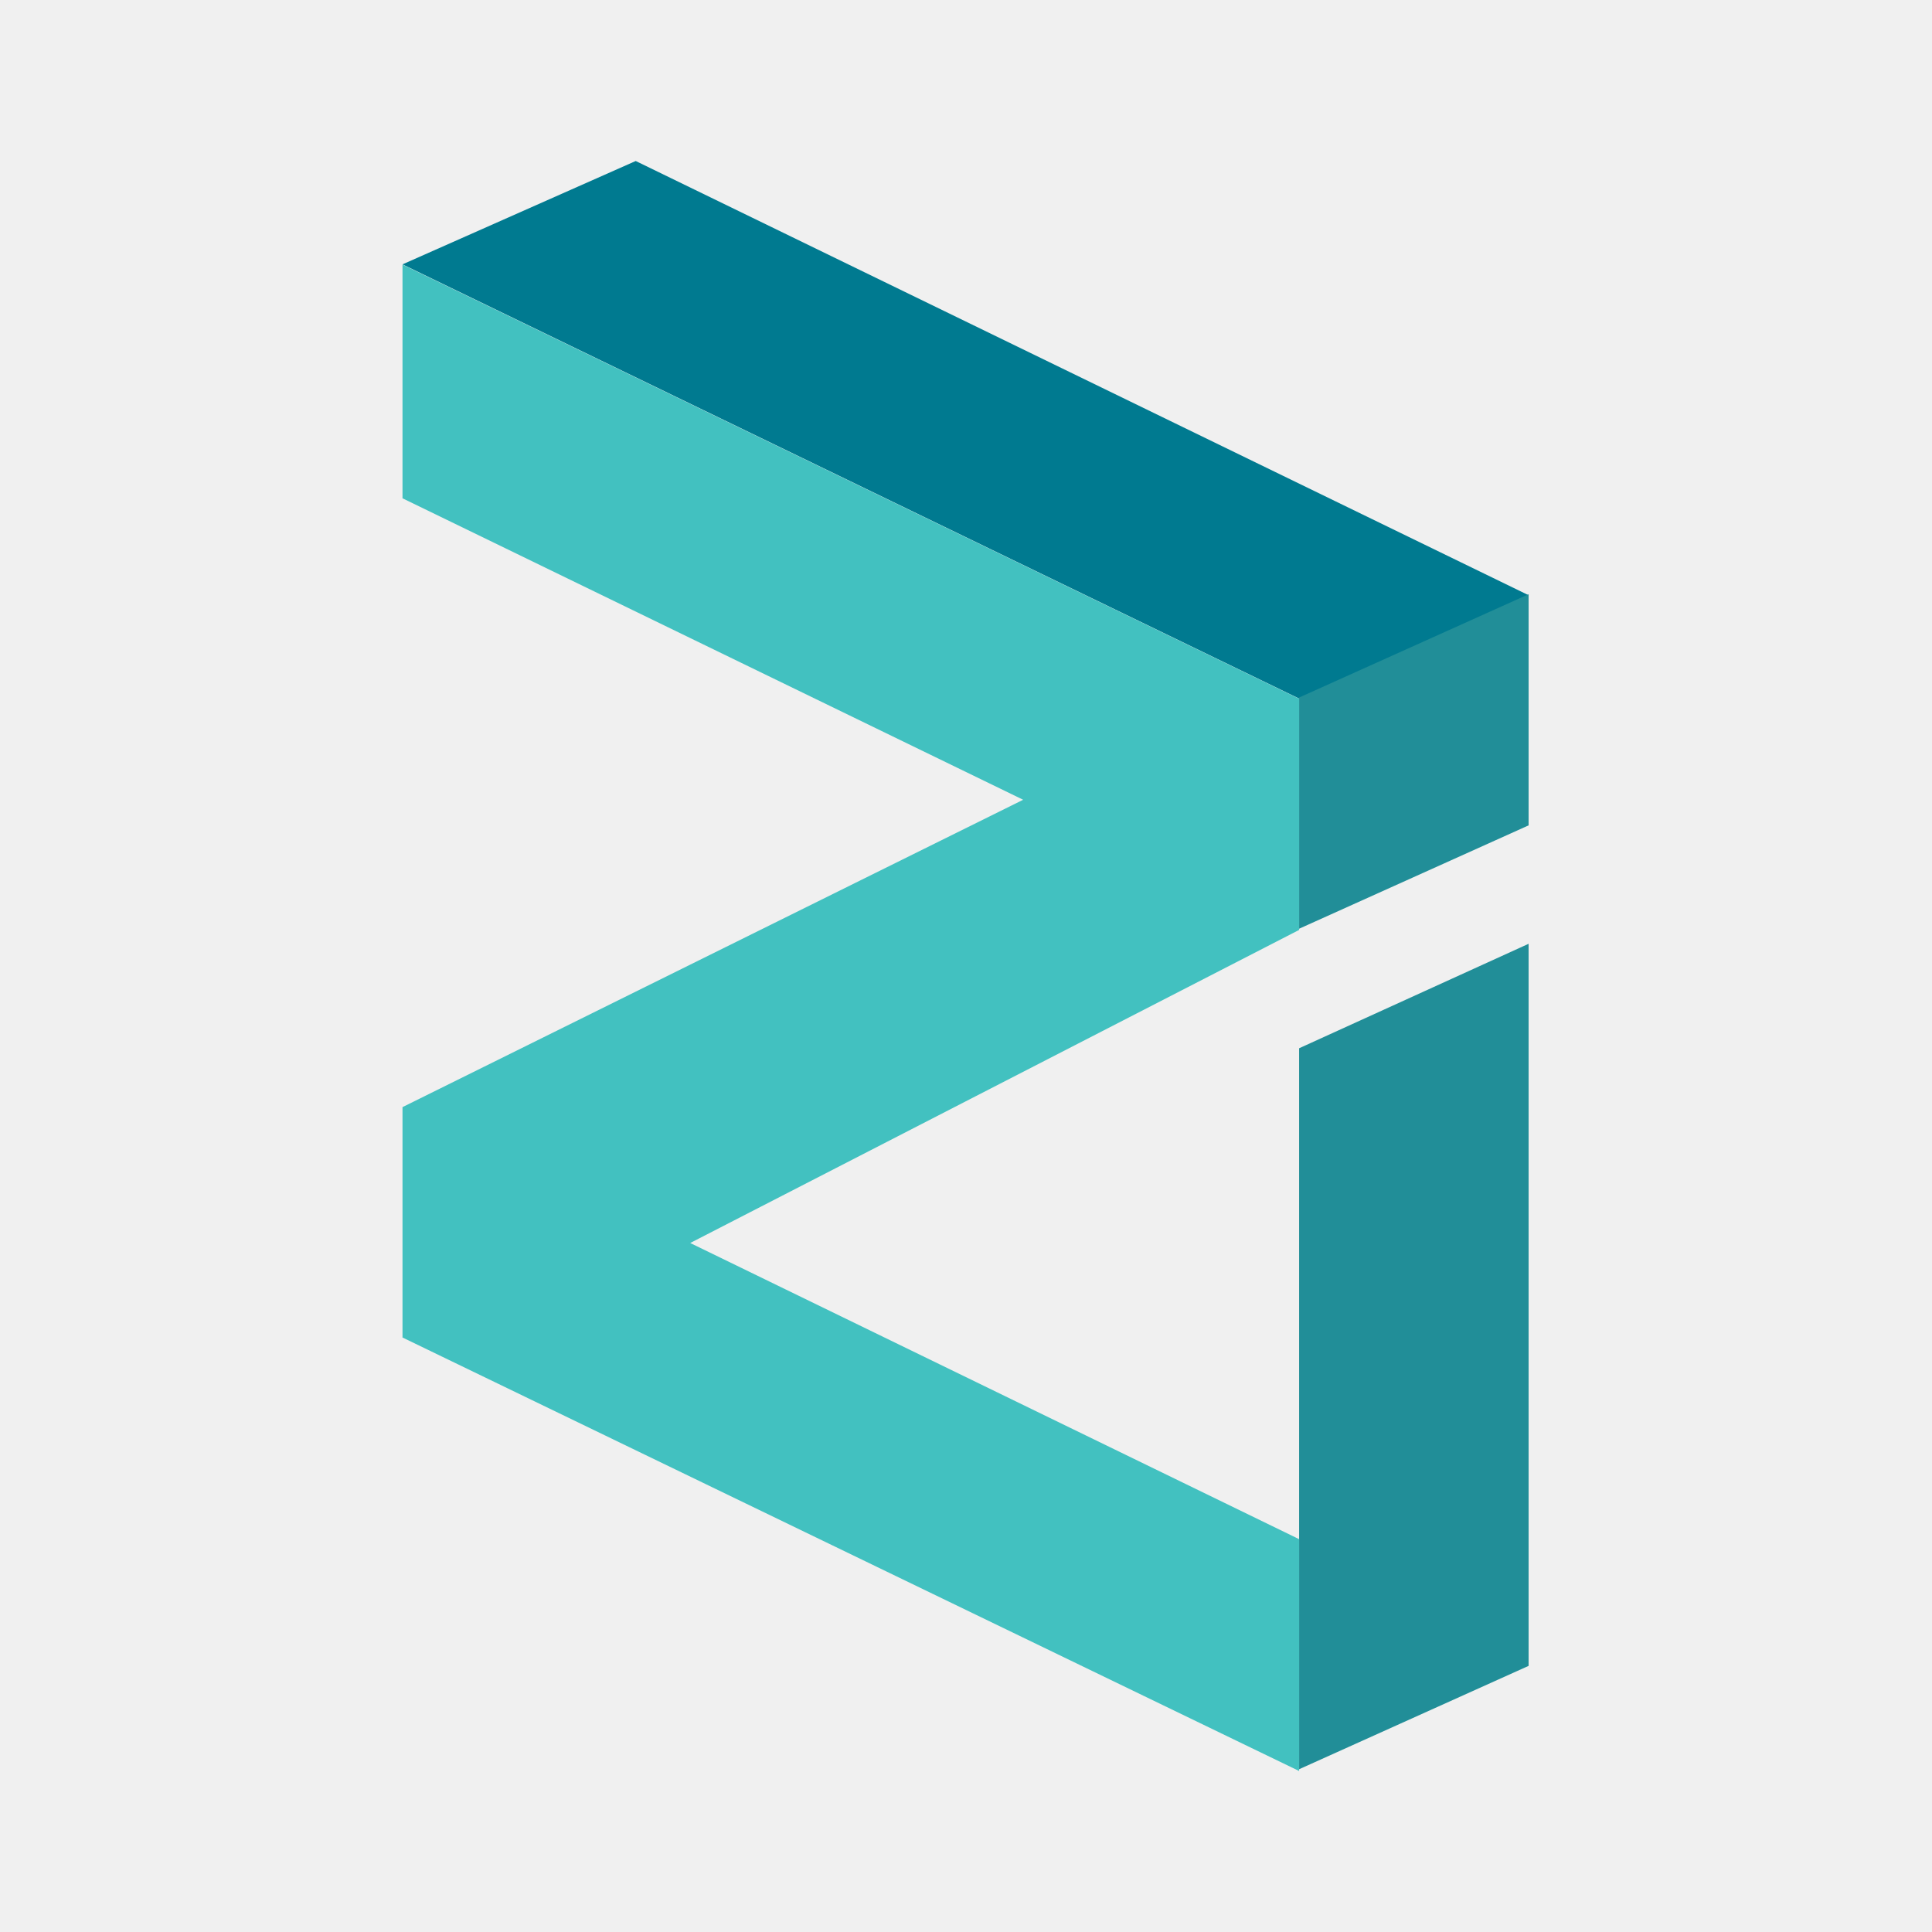
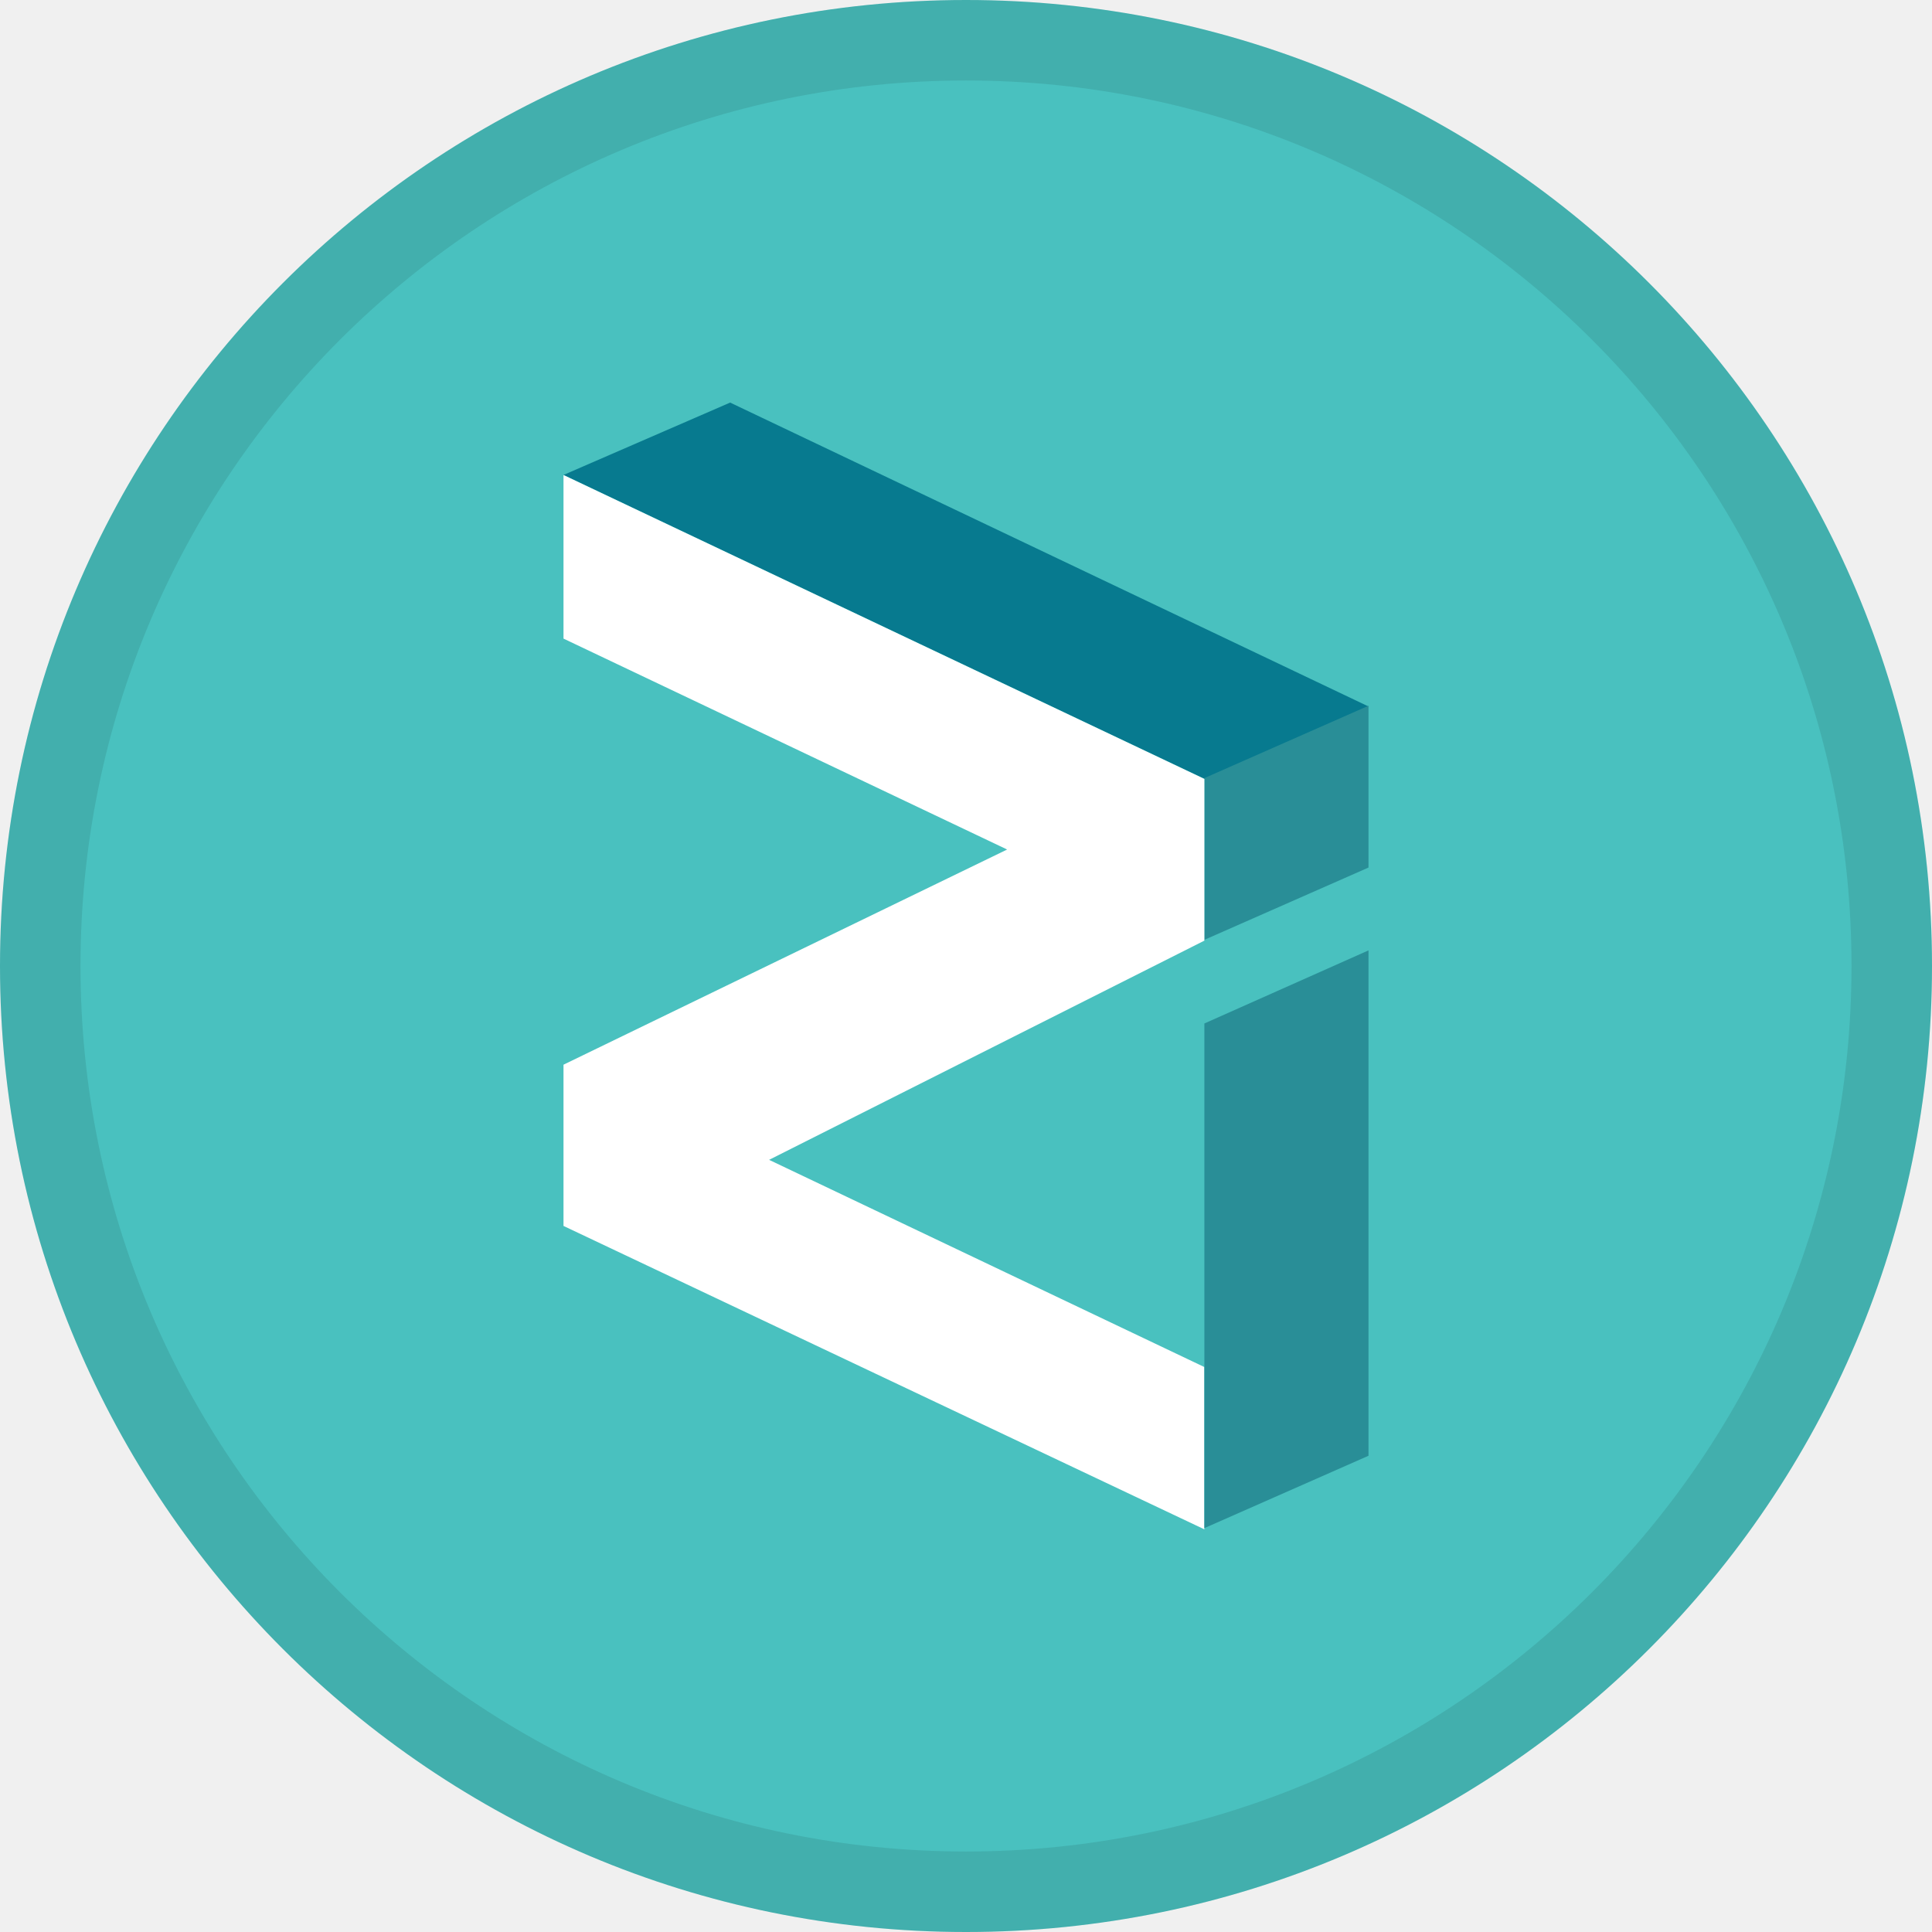
<svg xmlns="http://www.w3.org/2000/svg" width="24" height="24" viewBox="0 0 24 24" fill="none">
-   <path fill-rule="evenodd" clip-rule="evenodd" d="M5 3.284L16.138 8.678L18.989 7.394L7.897 2L5 3.284Z" fill="#007A90" />
-   <path d="M16.138 8.665L18.989 7.382V10.253L16.138 11.537V8.665ZM16.138 21.978V13.022L18.989 11.724V20.694L16.138 21.978Z" fill="#218E98" />
-   <path fill-rule="evenodd" clip-rule="evenodd" d="M5 3.287V6.19L12.71 9.935L5 13.753V16.615L16.138 22V19.12L8.574 15.441L16.138 11.552V8.68L5 3.287Z" fill="#42C1C0" />
+   <path d="M12 24C18.627 24 24 18.627 24 12C24 5.373 18.627 0 12 0C5.373 0 0 5.373 0 12C0 18.627 5.373 24 12 24Z" fill="#49C1BF" />
+   <path d="M23.5 12C23.5 18.351 18.351 23.5 12 23.5C5.649 23.5 0.5 18.351 0.5 12C0.5 5.649 5.649 0.5 12 0.5C18.351 0.5 23.5 5.649 23.5 12Z" stroke="black" stroke-opacity="0.097" />
+   <g clip-path="url(#clip0)">
+     <path d="M17 10.786L14.961 11.684L9.554 14.406L14.961 16.977V12.728L17 11.819V18.098L14.961 18.997L7 15.228V13.225L12.511 10.551L7 7.932V5.9L9.07 5.001L17 8.776V10.786Z" fill="#49C1BF" />
+     <path d="M7 5.9L14.961 9.675L17 8.776L9.07 5.001L7 5.9Z" fill="#077A8F" />
+     <path d="M14.961 9.666L17 8.767V10.777L14.961 11.675V9.666Z" fill="#298E97" />
+     <path d="M7 5.901V7.933L12.511 10.553L7 13.226V15.229L14.961 18.998V16.982L9.554 14.408L14.961 11.685V9.676L7 5.901Z" fill="white" />
+     <path d="M14.961 18.983L17 18.084V11.806L14.961 12.714V18.983Z" fill="#298E97" />
+   </g>
+   <defs>
+     <clipPath id="clip0">
+       <rect width="10" height="14" fill="white" transform="translate(7 5)" />
+     </clipPath>
+   </defs>
</svg>
